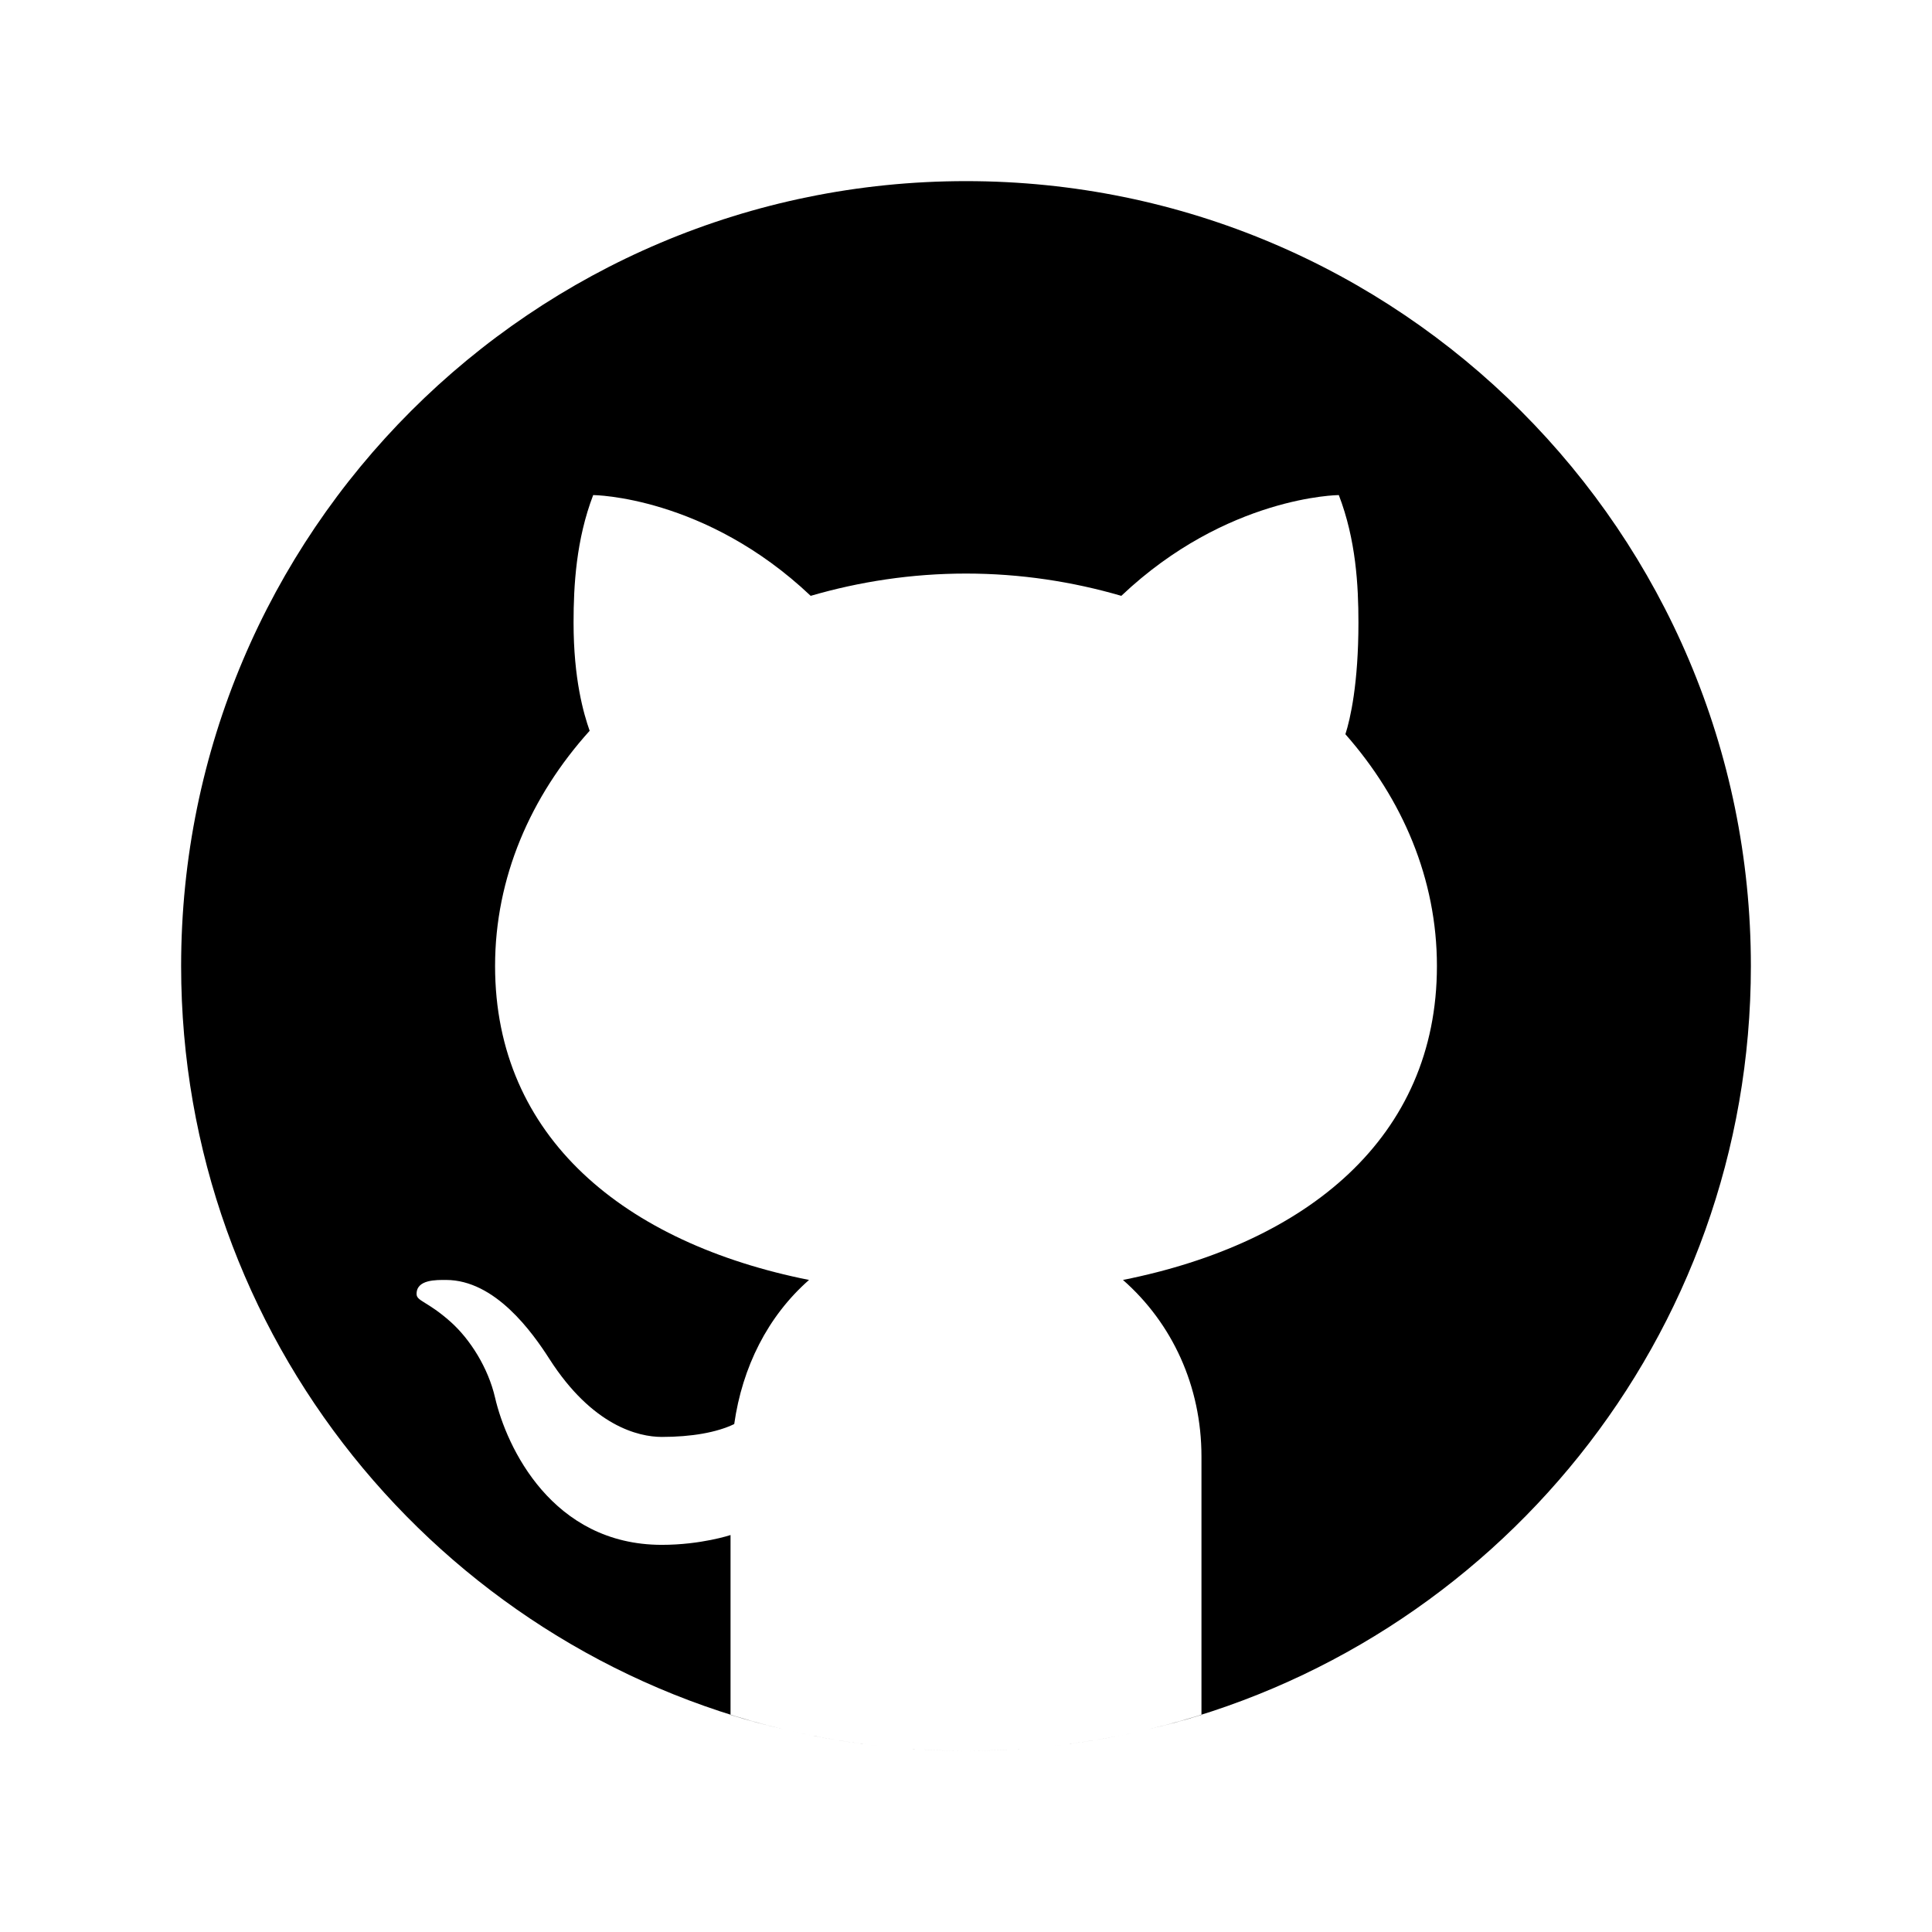
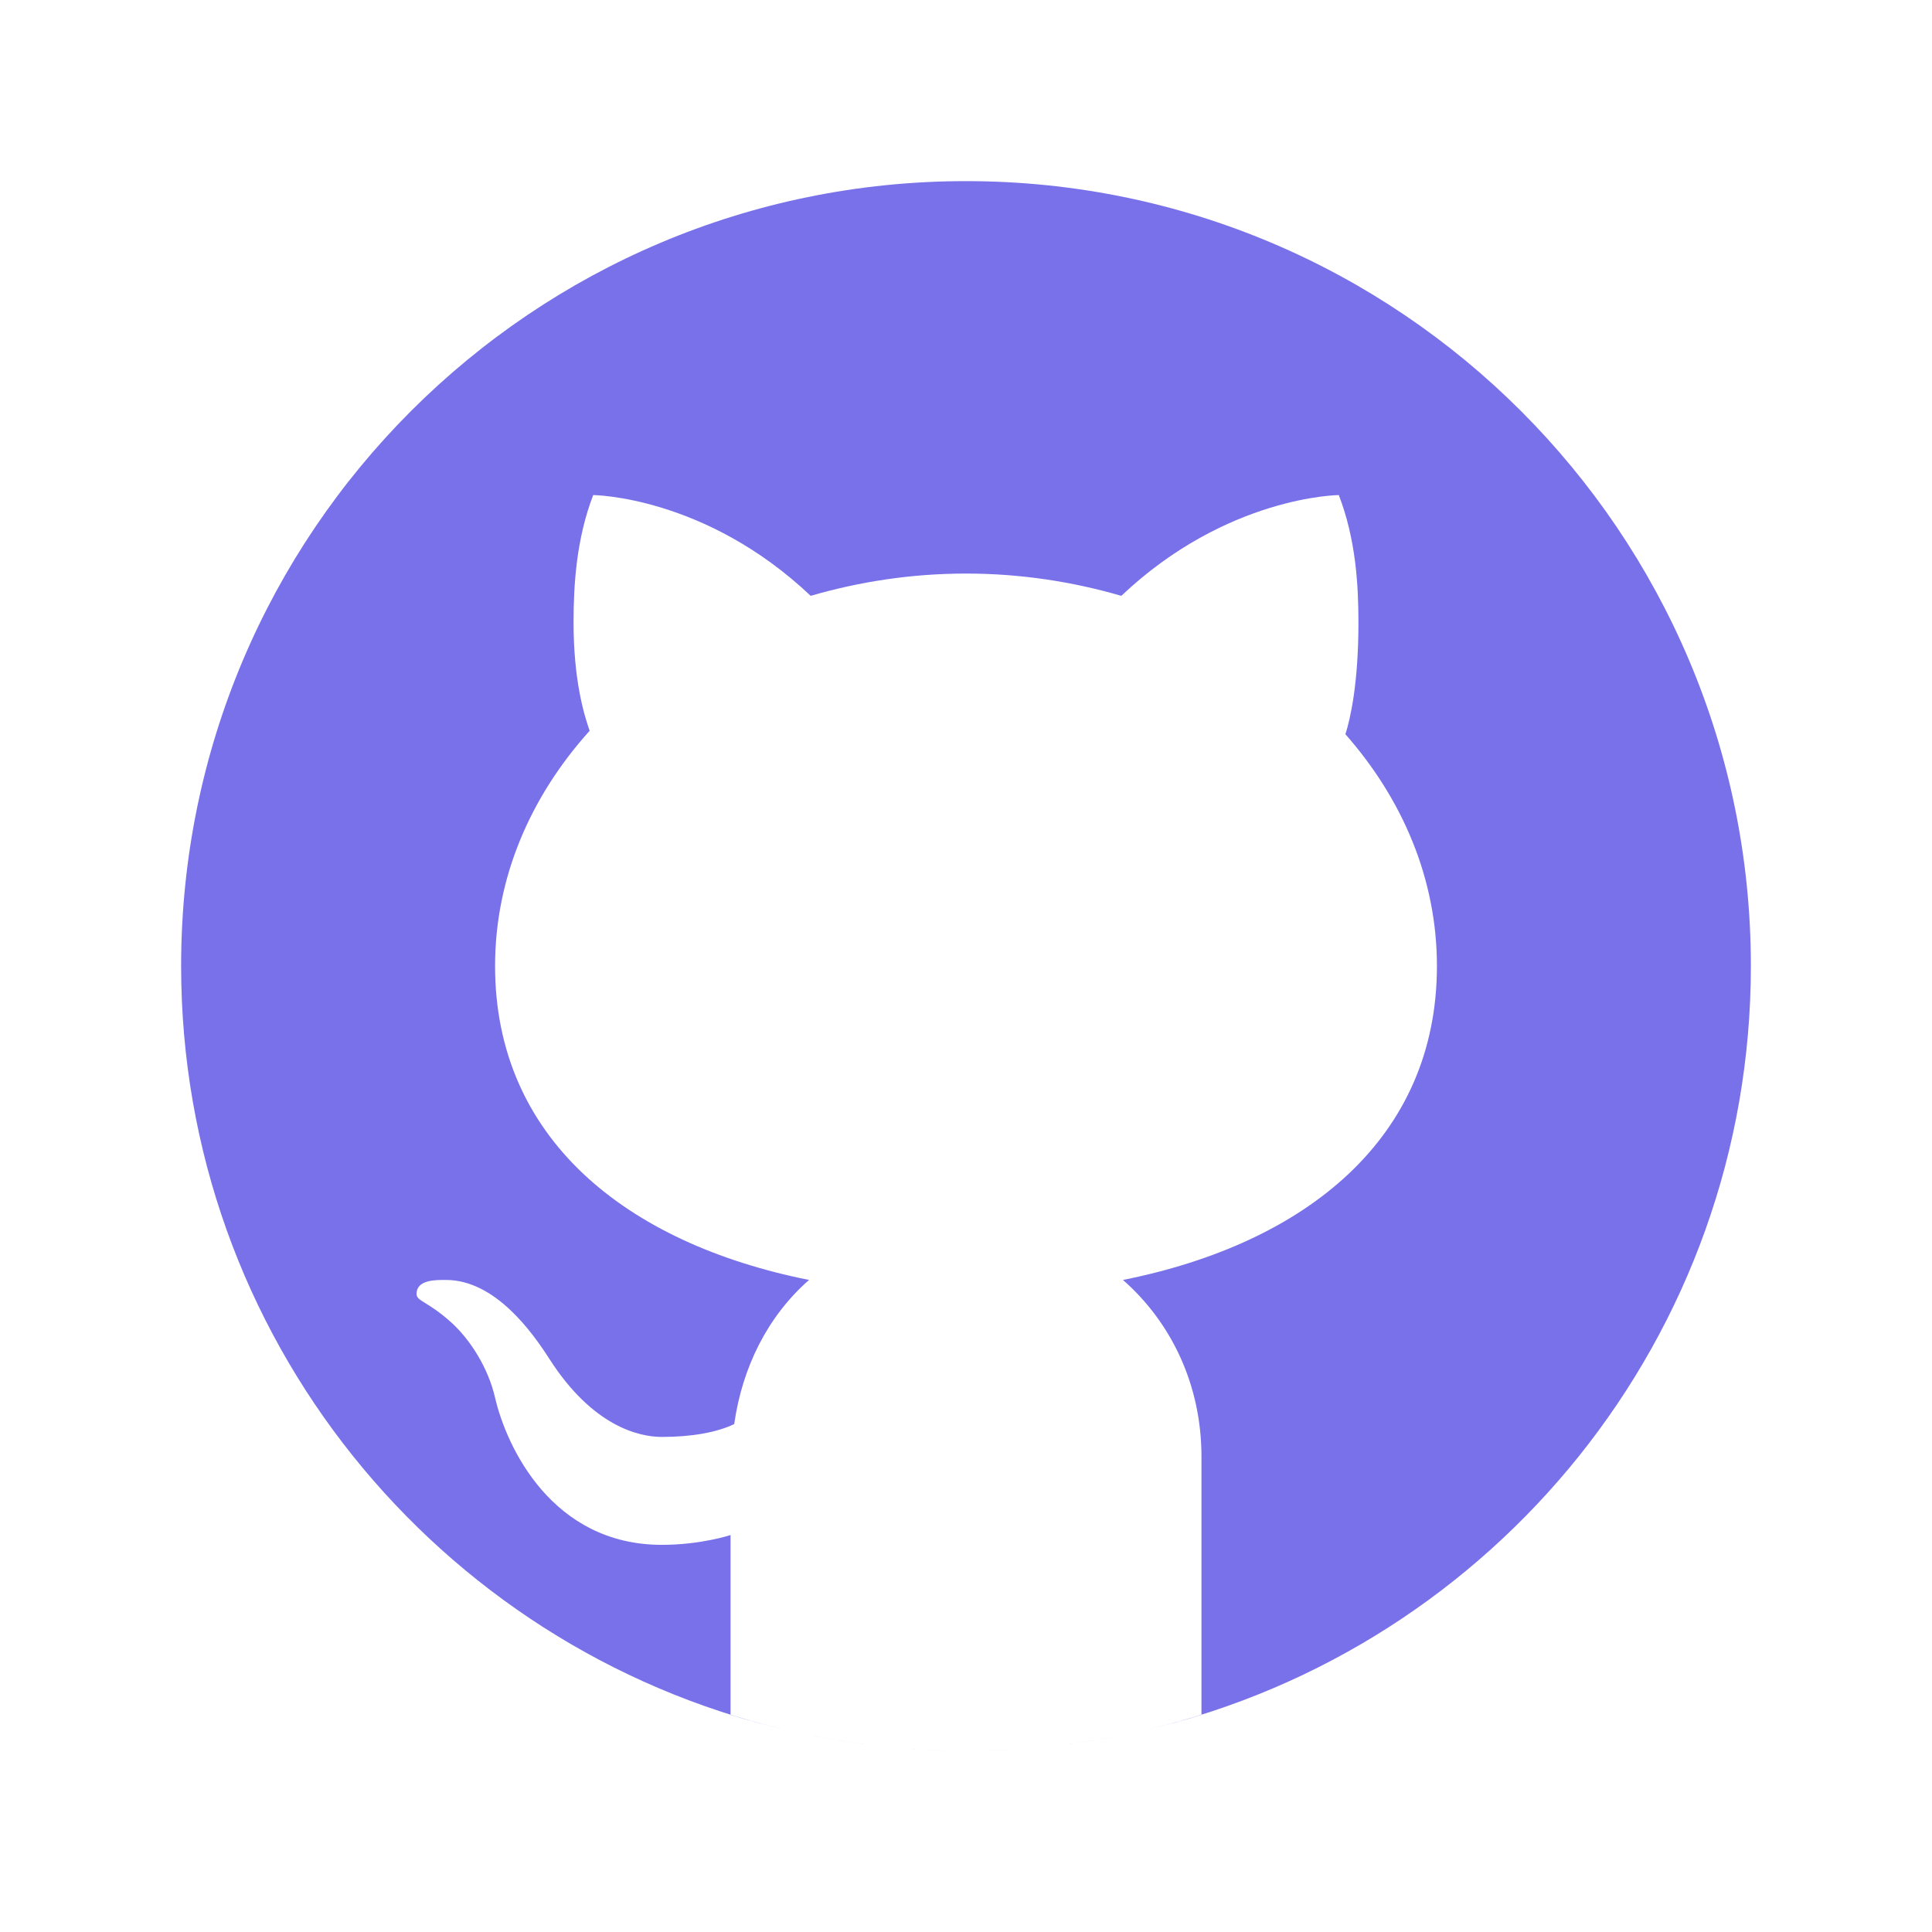
<svg xmlns="http://www.w3.org/2000/svg" viewBox="0 0 64 64" width="64px" height="64px">
-   <path d="M32 6C17.641 6 6 17.641 6 32c0 12.277 8.512 22.56 19.955 25.286-.592-.141-1.179-.299-1.755-.479V50.85c0 0-.975.325-2.275.325-3.637 0-5.148-3.245-5.525-4.875-.229-.993-.827-1.934-1.469-2.509-.767-.684-1.126-.686-1.131-.92-.01-.491.658-.471.975-.471 1.625 0 2.857 1.729 3.429 2.623 1.417 2.207 2.938 2.577 3.721 2.577.975 0 1.817-.146 2.397-.426.268-1.888 1.108-3.57 2.478-4.774-6.097-1.219-10.4-4.716-10.4-10.4 0-2.928 1.175-5.619 3.133-7.792C19.333 23.641 19 22.494 19 20.625c0-1.235.086-2.751.65-4.225 0 0 3.708.026 7.205 3.338C28.469 19.268 30.196 19 32 19s3.531.268 5.145.738c3.497-3.312 7.205-3.338 7.205-3.338.567 1.474.65 2.99.65 4.225 0 2.015-.268 3.19-.432 3.697C46.466 26.475 47.6 29.124 47.6 32c0 5.684-4.303 9.181-10.4 10.4 1.628 1.43 2.6 3.513 2.6 5.85v8.557c-.576.181-1.162.338-1.755.479C49.488 54.56 58 44.277 58 32 58 17.641 46.359 6 32 6zM33.813 57.93C33.214 57.972 32.61 58 32 58 32.61 58 33.213 57.971 33.813 57.93zM37.786 57.346c-1.164.265-2.357.451-3.575.554C35.429 57.797 36.622 57.61 37.786 57.346zM32 58c-.61 0-1.214-.028-1.813-.07C30.787 57.971 31.39 58 32 58zM29.788 57.9c-1.217-.103-2.411-.289-3.574-.554C27.378 57.61 28.571 57.797 29.788 57.9z" />
+   <path fill="#7971EA" d="M32 6C17.641 6 6 17.641 6 32c0 12.277 8.512 22.56 19.955 25.286-.592-.141-1.179-.299-1.755-.479V50.85c0 0-.975.325-2.275.325-3.637 0-5.148-3.245-5.525-4.875-.229-.993-.827-1.934-1.469-2.509-.767-.684-1.126-.686-1.131-.92-.01-.491.658-.471.975-.471 1.625 0 2.857 1.729 3.429 2.623 1.417 2.207 2.938 2.577 3.721 2.577.975 0 1.817-.146 2.397-.426.268-1.888 1.108-3.57 2.478-4.774-6.097-1.219-10.4-4.716-10.4-10.4 0-2.928 1.175-5.619 3.133-7.792C19.333 23.641 19 22.494 19 20.625c0-1.235.086-2.751.65-4.225 0 0 3.708.026 7.205 3.338C28.469 19.268 30.196 19 32 19s3.531.268 5.145.738c3.497-3.312 7.205-3.338 7.205-3.338.567 1.474.65 2.99.65 4.225 0 2.015-.268 3.19-.432 3.697C46.466 26.475 47.6 29.124 47.6 32c0 5.684-4.303 9.181-10.4 10.4 1.628 1.43 2.6 3.513 2.6 5.85v8.557c-.576.181-1.162.338-1.755.479C49.488 54.56 58 44.277 58 32 58 17.641 46.359 6 32 6zM33.813 57.93C33.214 57.972 32.61 58 32 58 32.61 58 33.213 57.971 33.813 57.93zM37.786 57.346c-1.164.265-2.357.451-3.575.554C35.429 57.797 36.622 57.61 37.786 57.346zM32 58c-.61 0-1.214-.028-1.813-.07C30.787 57.971 31.39 58 32 58zM29.788 57.9c-1.217-.103-2.411-.289-3.574-.554C27.378 57.61 28.571 57.797 29.788 57.9z" />
</svg>
